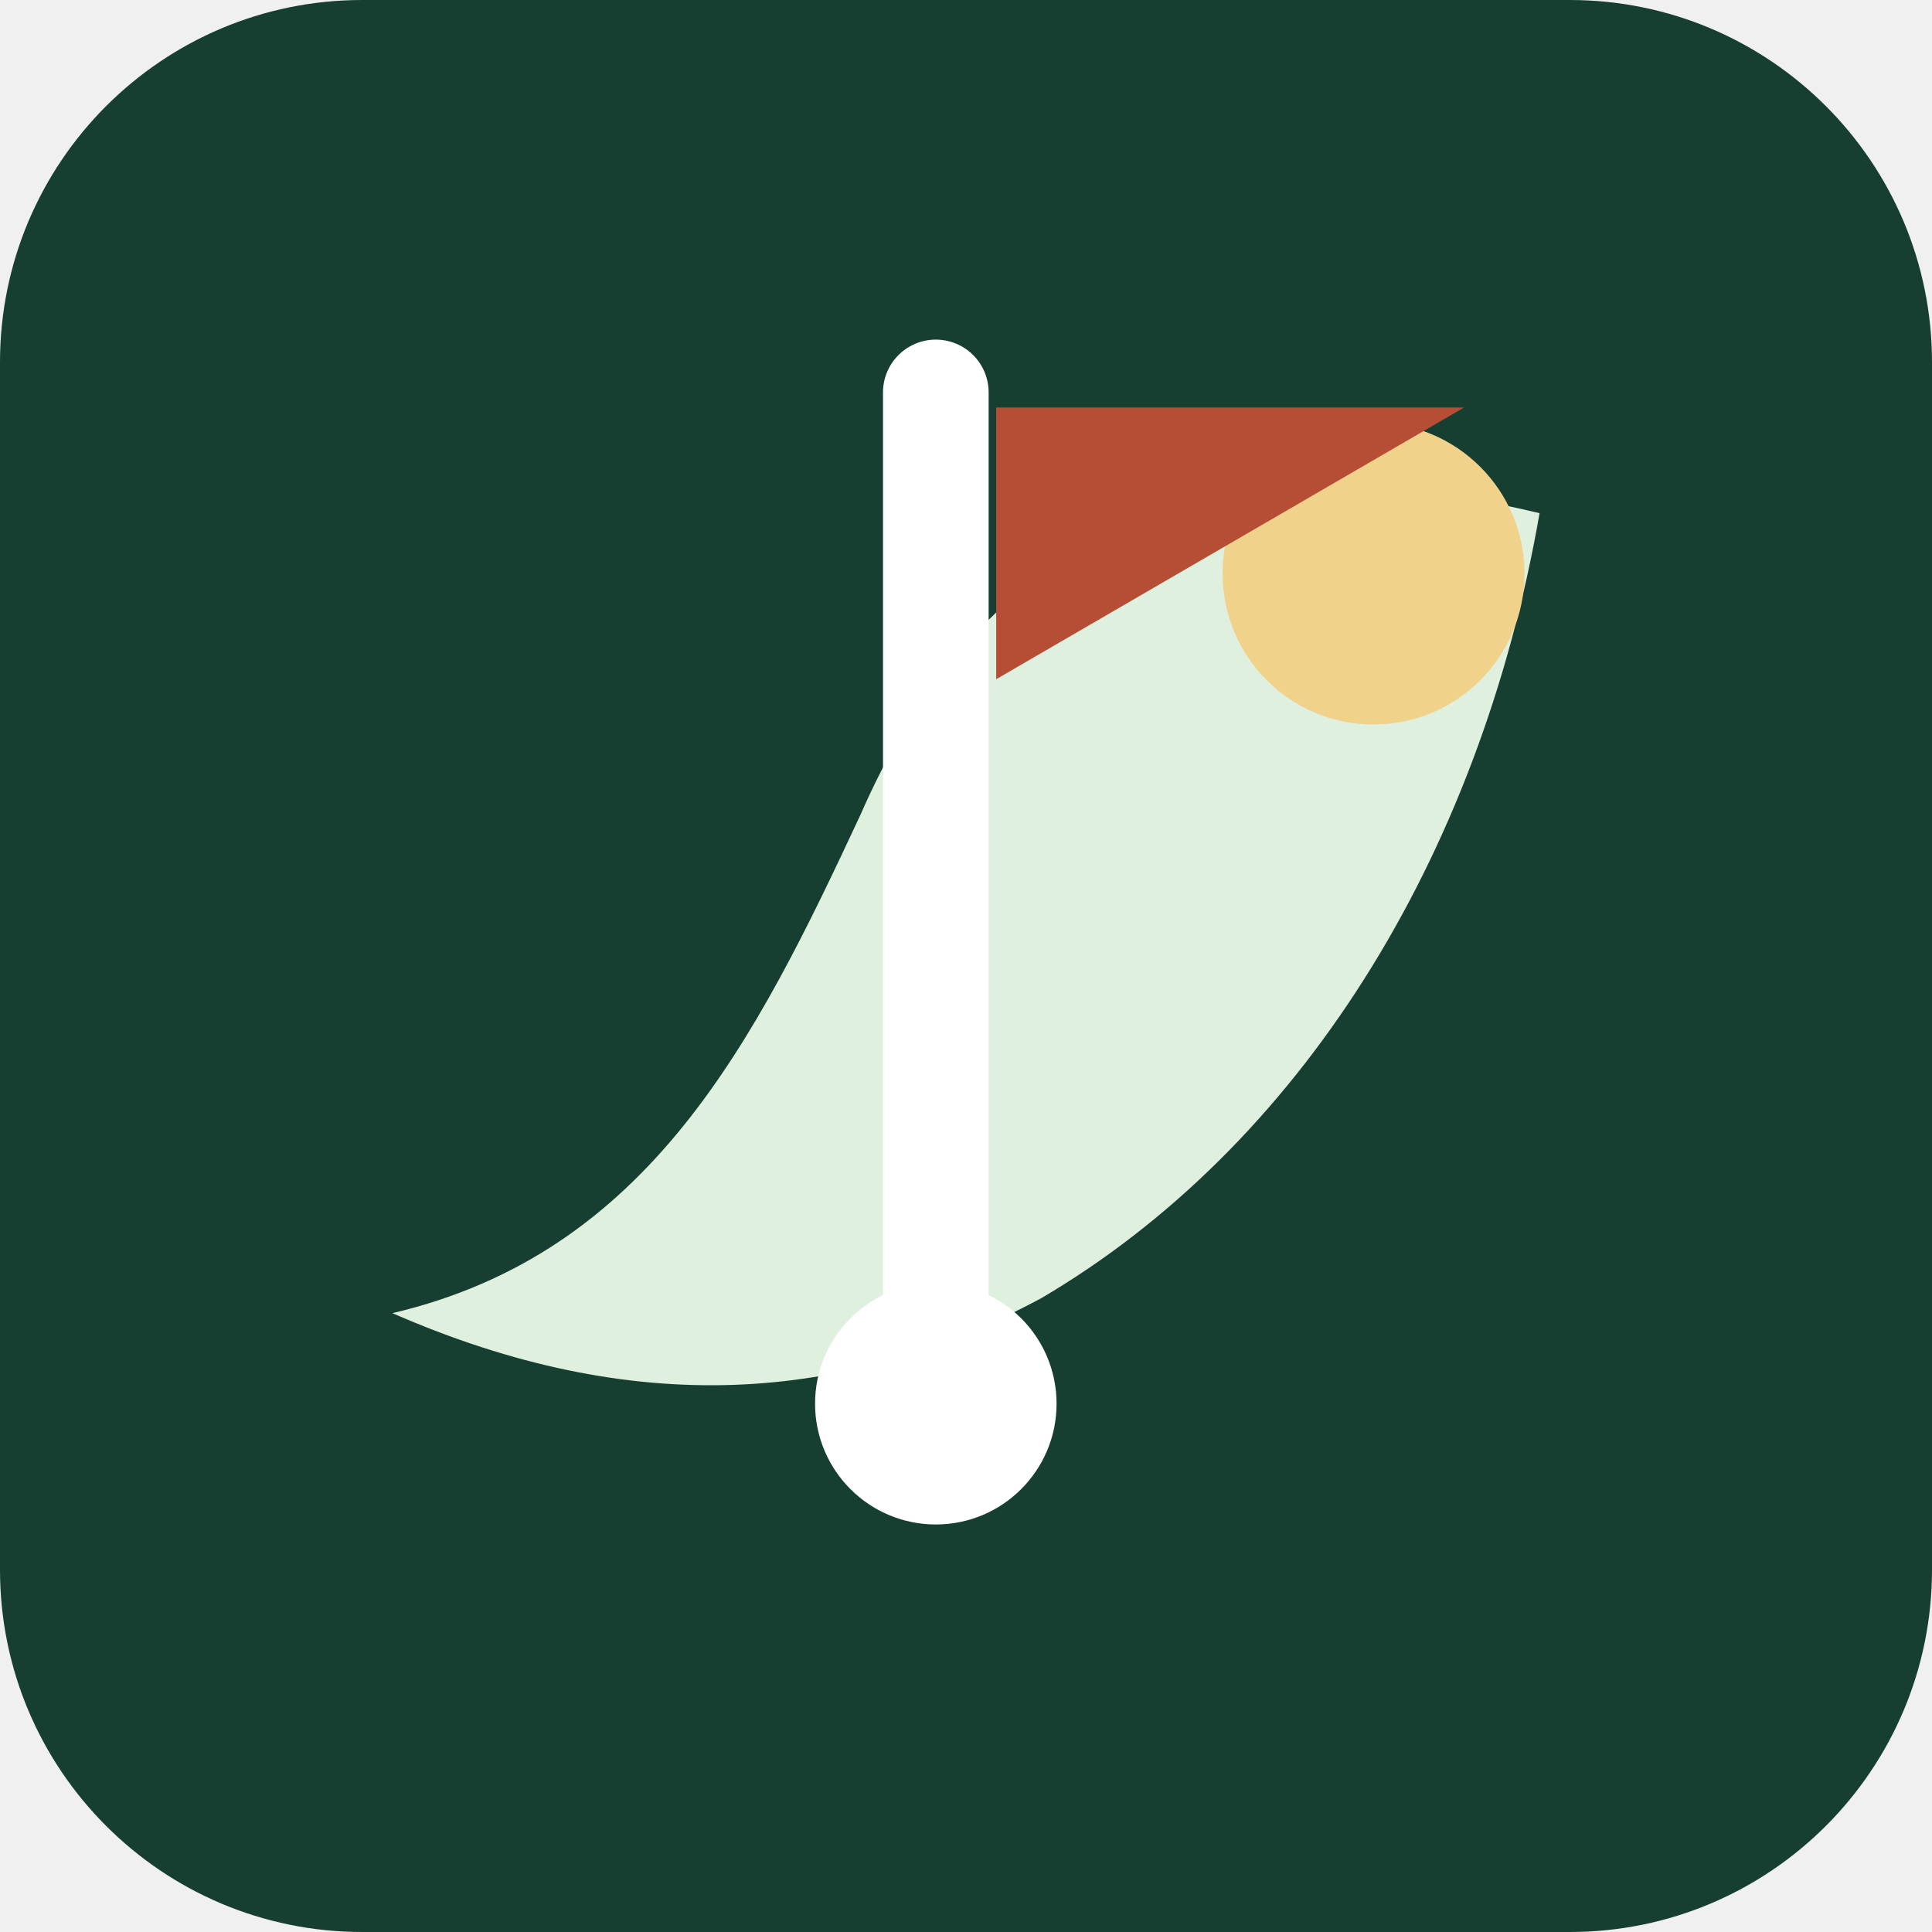
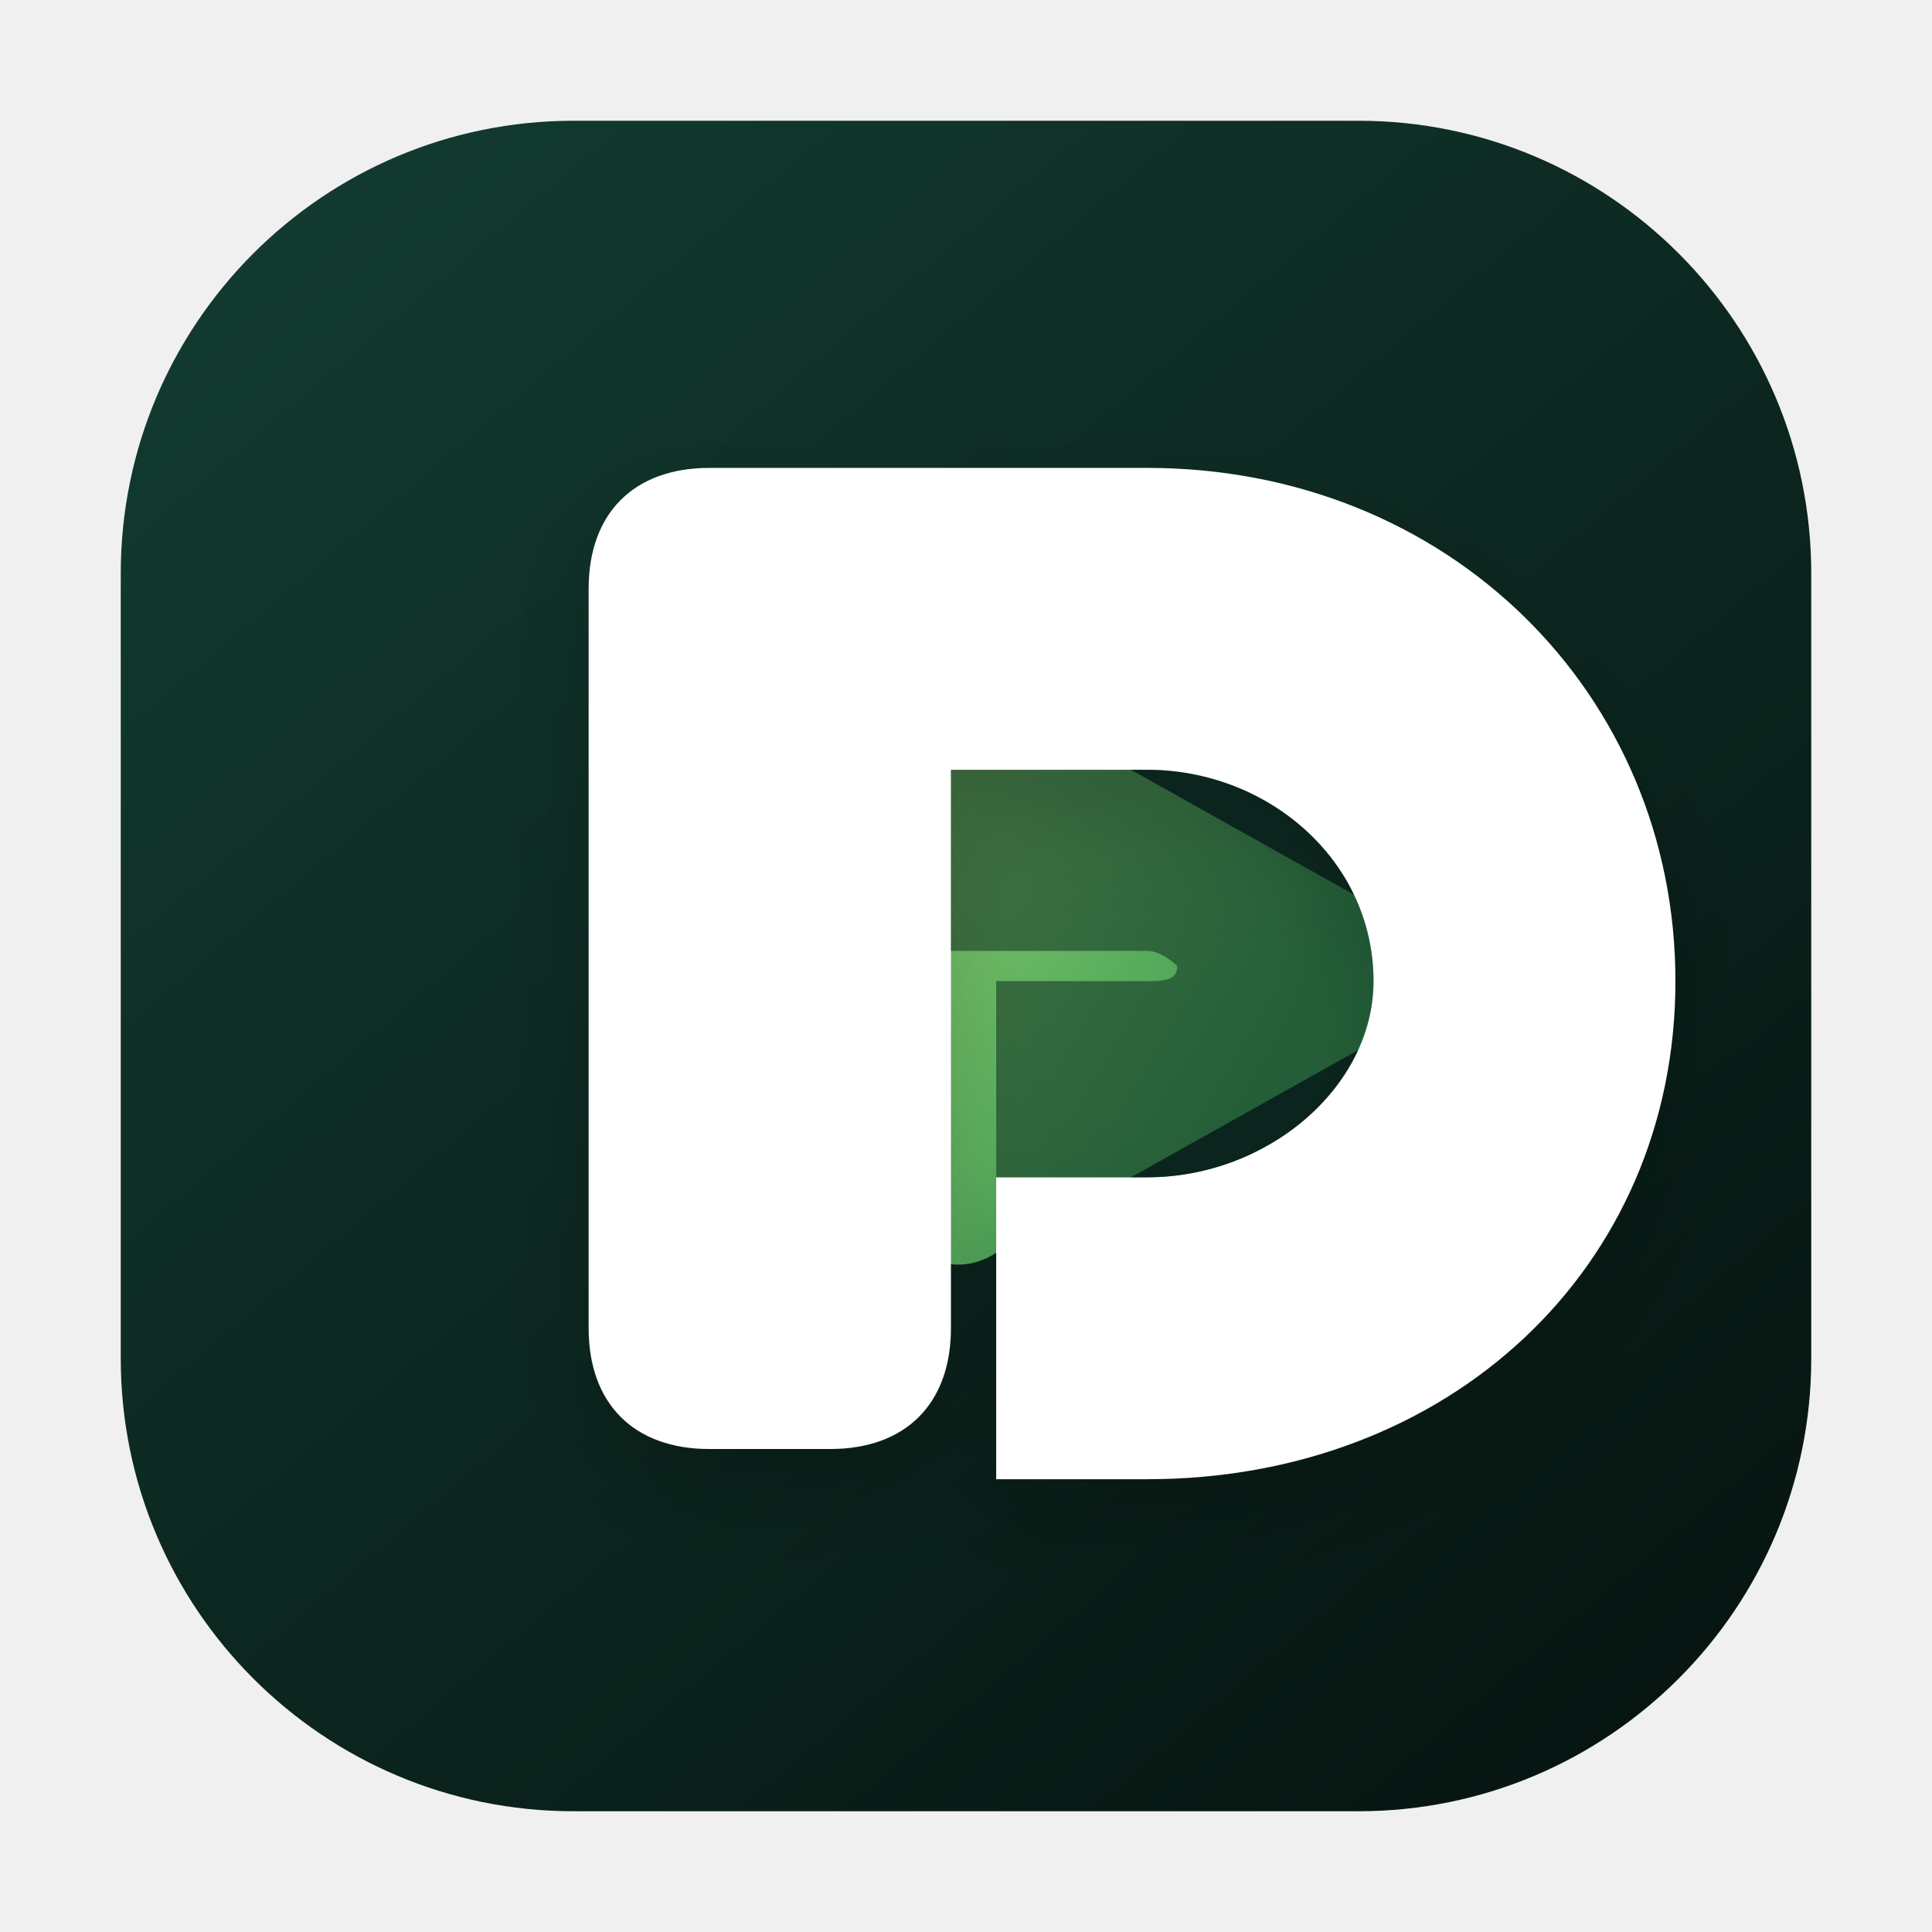
<svg xmlns="http://www.w3.org/2000/svg" viewBox="0 0 128 128" role="img" aria-labelledby="title">
-   <rect width="128" height="128" rx="24" fill="#173f31" />
-   <path d="M26 87c17-4 24-18 31-33 7-16 20-26 45-20-4 23-16 42-33 52-13 7-27 8-43 1Z" fill="#dff0df" />
-   <circle cx="91" cy="38" r="10" fill="#f1d28b" />
-   <path d="M62 26v67" stroke="#ffffff" stroke-width="7" stroke-linecap="round" />
-   <path d="M66 27h31L66 45Z" fill="#b64d35" />
-   <circle cx="62" cy="93" r="8" fill="#ffffff" />
+   <defs>
+     <linearGradient id="bg" x1="20" y1="12" x2="108" y2="116" gradientUnits="userSpaceOnUse">
+       <stop stop-color="#123a30" />
+       <stop offset="1" stop-color="#071511" />
+     </linearGradient>
+     <linearGradient id="flag" x1="56" y1="49" x2="86" y2="67" gradientUnits="userSpaceOnUse">
+       <stop stop-color="#8fd26f" />
+       <stop offset="1" stop-color="#3f9c55" />
+     </linearGradient>
+     <filter id="softShadow" x="-20%" y="-20%" width="140%" height="140%">
+       <feDropShadow dx="0" dy="3" stdDeviation="3" flood-color="#000000" flood-opacity=".18" />
+     </filter>
+   </defs>
+   <rect x="8" y="8" width="112" height="112" rx="30" fill="url(#bg)" />
+   <path d="M59 50c0-4 4-6 7-4l25 14c4 2 4 7 0 9L66 83c-3 2-7 0-7-4V50Z" fill="url(#flag)" />
+   <path d="M47 96c-5 0-8-3-8-8V39c0-5 3-8 8-8h29c20 0 35 15 35 34S96 98 76 98H66V78h10c8 0 15-6 15-13 0-8-7-14-15-14H63v37c0 5-3 8-8 8h-8Z" fill="#ffffff" filter="url(#softShadow)" />
+   <path d="M63 51h13c8 0 15 6 15 14 0 7-7 13-15 13H66V65h10c1 0 2 0 2-1 0 0-1-1-2-1H63V51Z" fill="#0c271f" opacity=".52" />
</svg>
